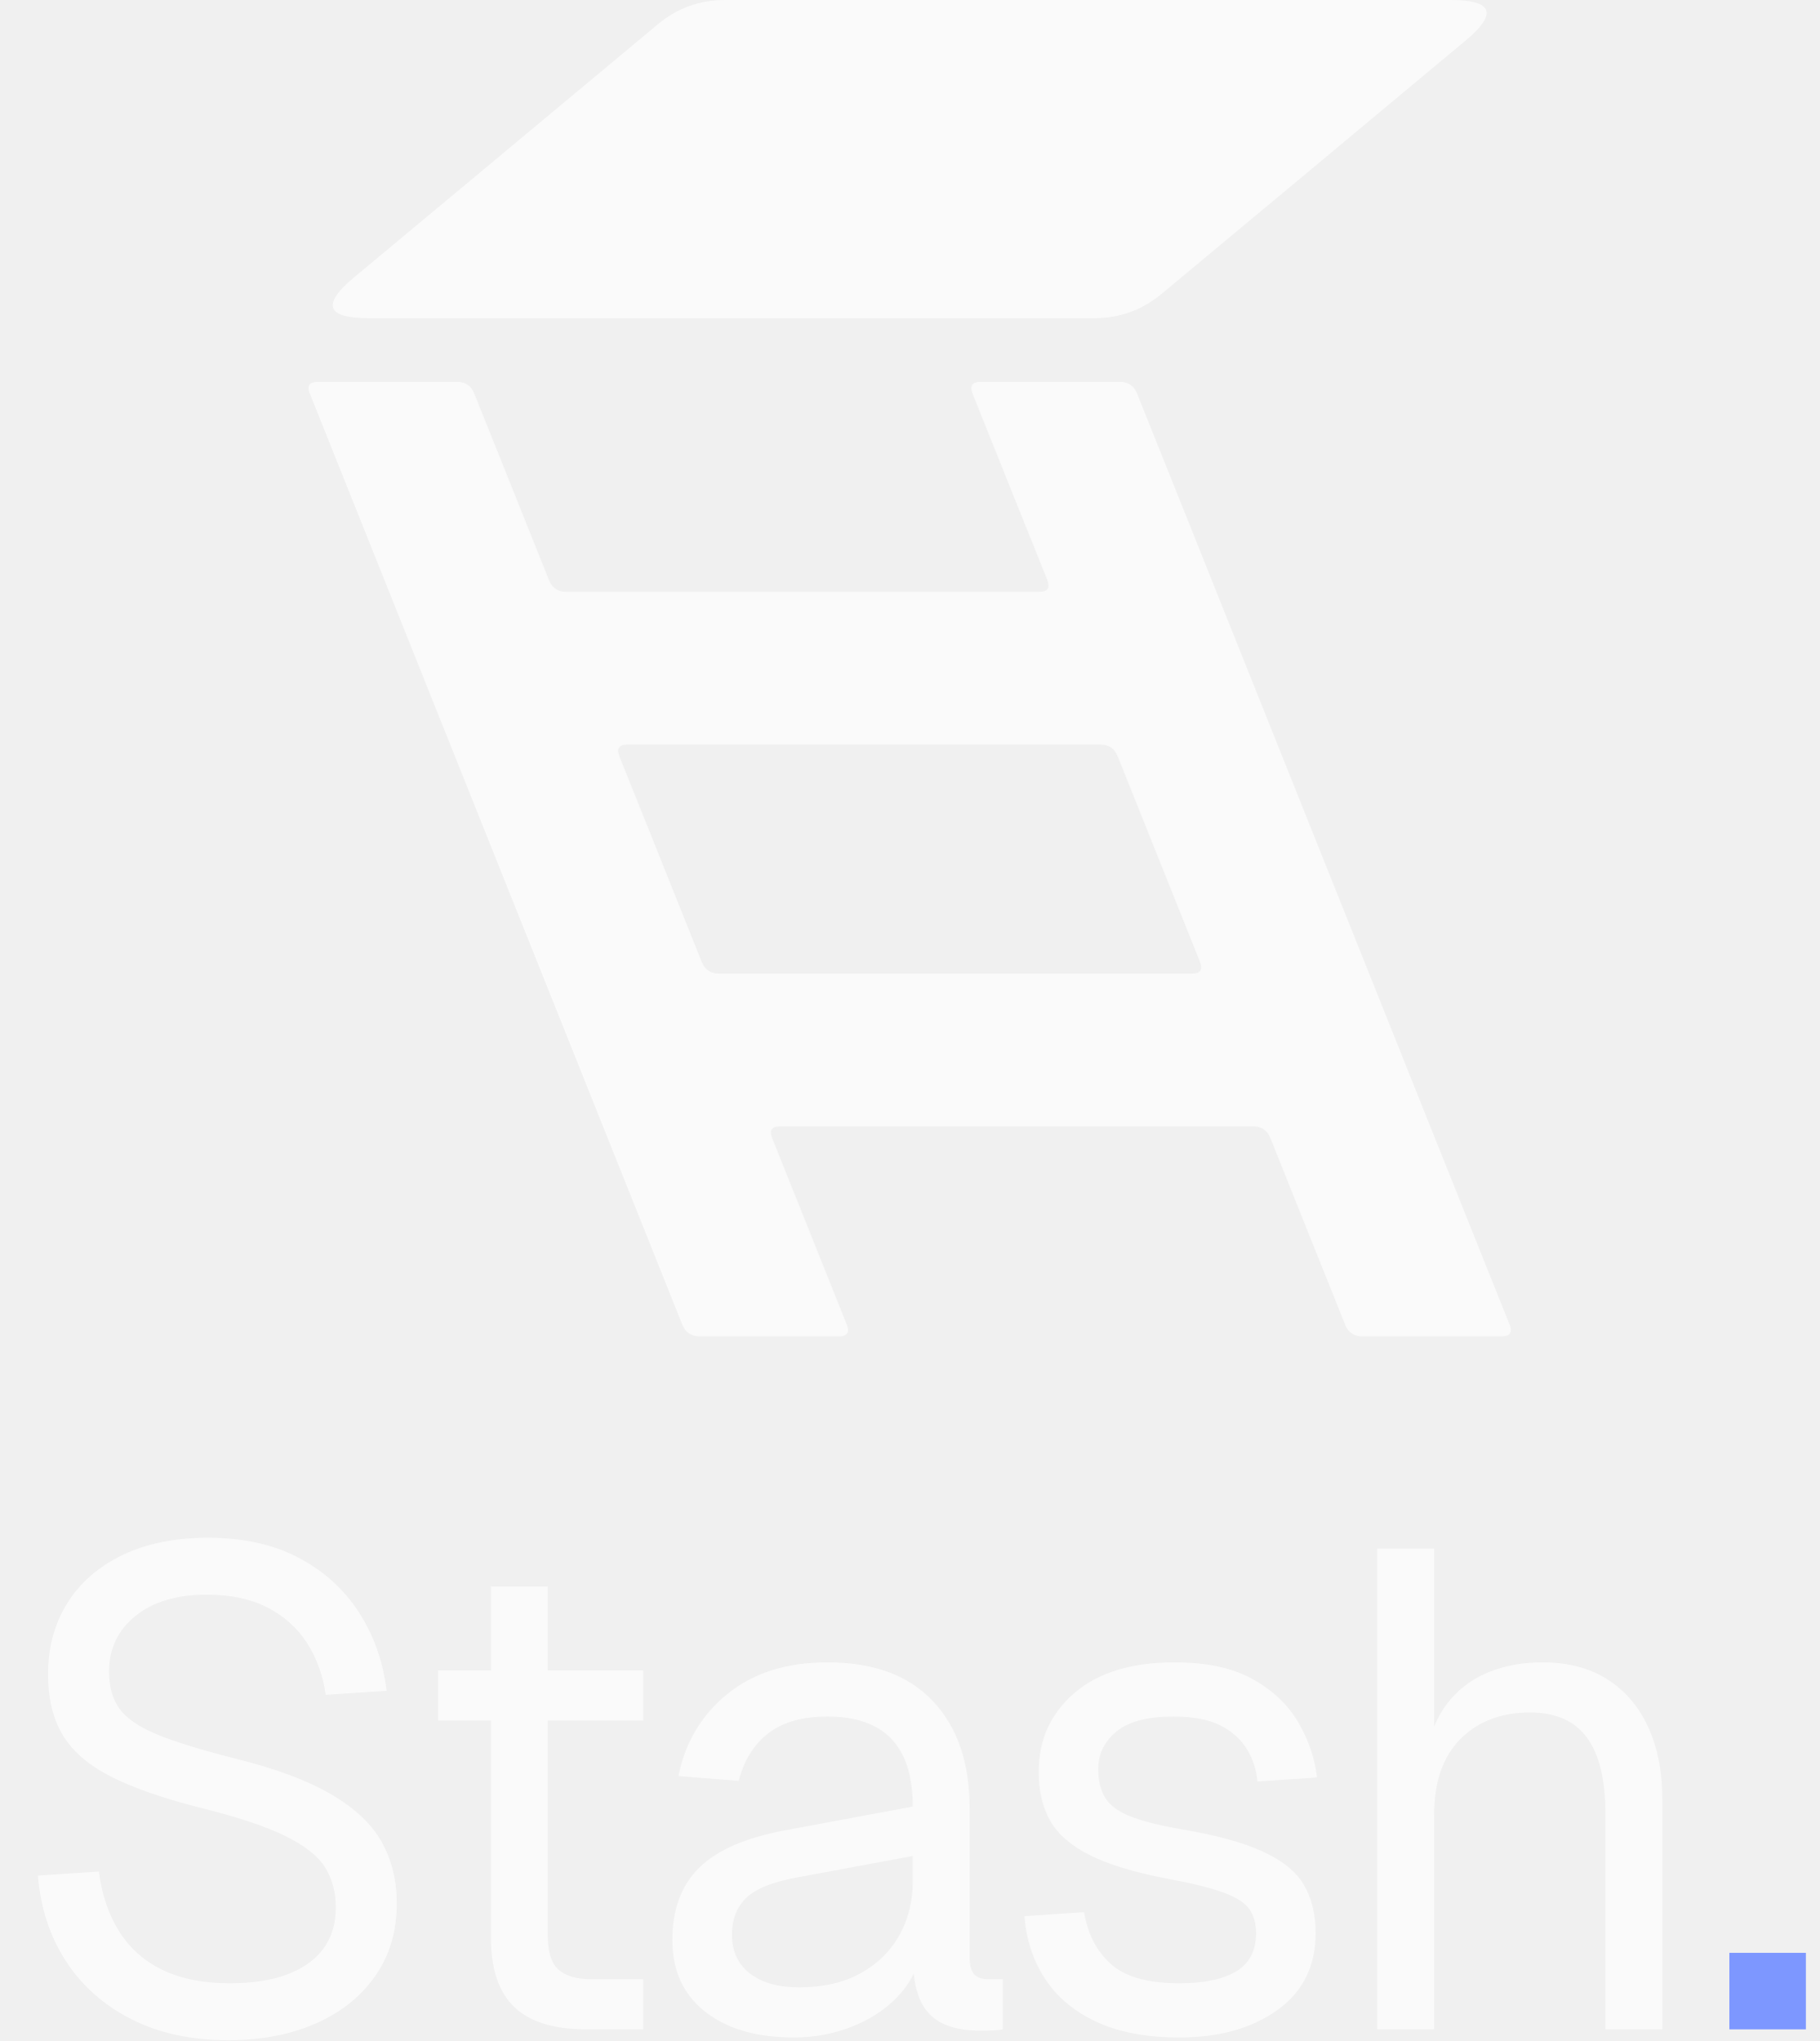
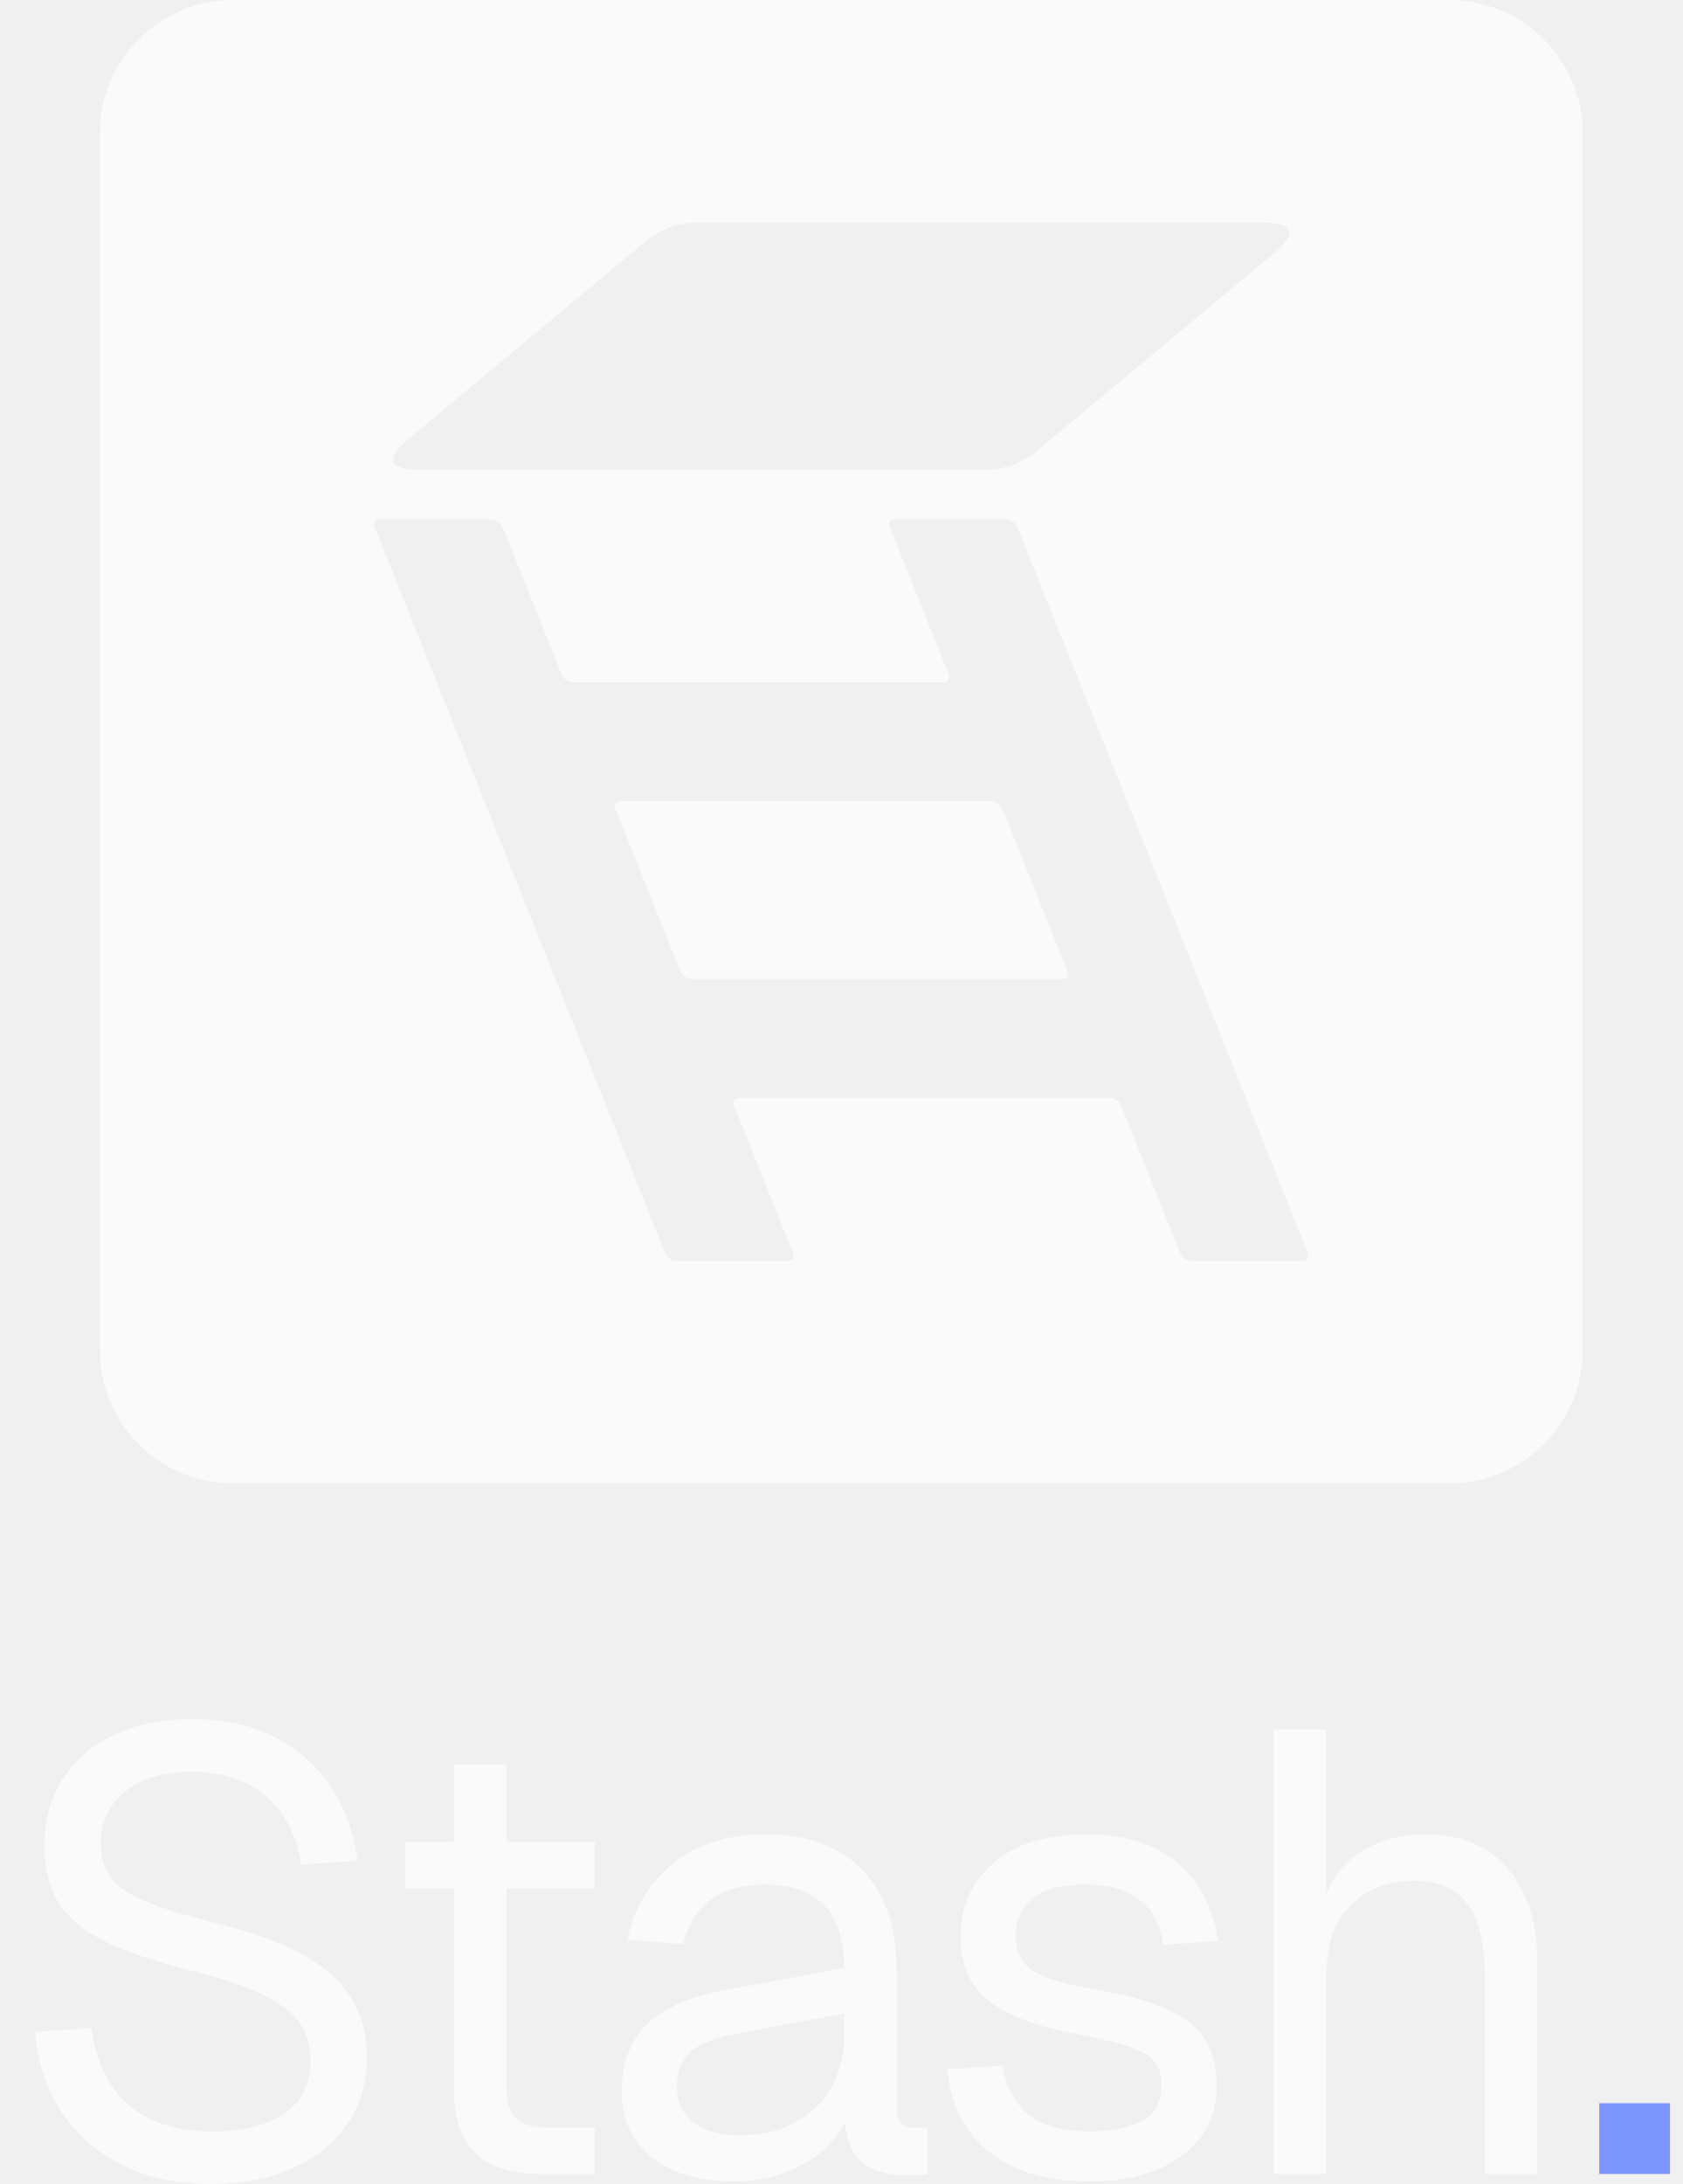
- <svg xmlns="http://www.w3.org/2000/svg" viewBox="0 0 1021 1145">
-   <path fill-rule="evenodd" fill="#fafafa" transform="translate(171.21 0) scale(3.57143)" d="M7.68 43.6 Q0 50 10 50 L124 50 Q130 50 134.61 46.16 L182.32 6.4 Q190 0 180 0 L66 0 Q60 0 55.39 3.84 Z M0.74 61.86 Q0 60 2 60 L23.85 60 Q25.85 60 26.59 61.86 L38.31 91.14 Q39.05 93 41.05 93 L115.35 93 Q117.35 93 116.61 91.14 L104.89 61.86 Q104.15 60 106.15 60 L128 60 Q130 60 130.74 61.86 L189.26 208.14 Q190 210 188 210 L166.15 210 Q164.15 210 163.41 208.14 L151.69 178.86 Q150.95 177 148.95 177 L74.65 177 Q72.65 177 73.39 178.86 L85.11 208.14 Q85.85 210 83.85 210 L62 210 Q60 210 59.26 208.14 Z M49.39 118.86 Q48.65 117 50.65 117 L124.95 117 Q126.95 117 127.69 118.86 L140.61 151.14 Q141.35 153 139.35 153 L65.05 153 Q63.05 153 62.31 151.14 Z" />
-   <path fill="#fafafa" d="M128.03 1145L128.03 1145Q96.87 1145 73.69 1133.22Q50.51 1121.44 37.02 1100.73Q23.53 1080.02 21.25 1052.66L21.25 1052.66L55.45 1050.38Q58.11 1070.52 67.23 1084.58Q76.35 1098.64 91.74 1105.86Q107.13 1113.08 128.79 1113.08L128.79 1113.08Q147.79 1113.08 161.09 1108.14Q174.39 1103.20 181.42 1093.70Q188.45 1084.20 188.45 1070.52L188.45 1070.52Q188.45 1057.98 182.56 1048.29Q176.67 1038.60 160.14 1030.43Q143.61 1022.26 111.31 1014.28L111.31 1014.28Q80.15 1006.30 61.72 996.80Q43.29 987.30 35.12 973.62Q26.95 959.94 26.95 939.80L26.95 939.80Q26.95 917 37.78 899.71Q48.61 882.42 68.75 872.73Q88.89 863.04 116.63 863.04L116.63 863.04Q146.27 863.04 167.55 874.25Q188.83 885.46 201.37 904.84Q213.91 924.22 216.95 948.92L216.95 948.92L182.75 951.20Q180.47 934.86 172.30 922.13Q164.13 909.40 150.07 902.18Q136.01 894.96 115.87 894.96L115.87 894.96Q90.79 894.96 75.97 906.93Q61.15 918.90 61.15 938.28L61.15 938.28Q61.15 950.82 67.04 958.99Q72.93 967.16 88.13 973.43Q103.33 979.70 131.83 986.92L131.83 986.92Q165.65 995.28 185.60 1006.87Q205.55 1018.46 214.10 1033.66Q222.65 1048.86 222.65 1068.24L222.65 1068.24Q222.65 1091.80 210.49 1109.09Q198.33 1126.38 177.05 1135.69Q155.77 1145 128.03 1145ZM360.97 1138.92L329.05 1138.92Q301.69 1138.92 288.58 1126.38Q275.47 1113.84 275.47 1087.24L275.47 1087.24L275.47 890.40L307.39 890.40L307.39 1086.48Q307.39 1100.16 313.47 1105.48Q319.55 1110.80 332.09 1110.80L332.09 1110.80L360.97 1110.80L360.97 1138.92ZM360.97 965.64L245.83 965.64L245.83 937.52L360.97 937.52L360.97 965.64ZM445.33 1143.48L445.33 1143.48Q414.17 1143.48 395.74 1129.04Q377.31 1114.60 377.31 1088.76L377.31 1088.76Q377.31 1062.92 392.51 1048.10Q407.71 1033.28 440.77 1027.20L440.77 1027.20L512.21 1013.90Q512.21 988.44 500.24 975.90Q488.27 963.36 464.33 963.36L464.33 963.36Q443.43 963.36 431.27 972.67Q419.11 981.98 414.55 999.46L414.55 999.46L380.73 996.80Q386.43 968.30 408.28 950.63Q430.13 932.96 464.33 932.96L464.33 932.96Q503.09 932.96 523.61 954.81Q544.13 976.66 544.13 1015.04L544.13 1015.04L544.13 1098.26Q544.13 1105.10 546.60 1107.95Q549.07 1110.80 554.77 1110.80L554.77 1110.80L562.75 1110.80L562.75 1138.92Q561.23 1139.30 557.81 1139.49Q554.39 1139.68 550.59 1139.68L550.59 1139.68Q536.91 1139.68 528.36 1135.31Q519.81 1130.94 516.01 1121.63Q512.21 1112.32 512.21 1097.12L512.21 1097.12L516.01 1097.88Q513.35 1110.80 503.09 1121.25Q492.83 1131.70 477.63 1137.59Q462.43 1143.48 445.33 1143.48ZM448.37 1115.36L448.37 1115.36Q468.51 1115.36 482.76 1107.57Q497.01 1099.78 504.61 1086.29Q512.21 1072.80 512.21 1056.08L512.21 1056.08L512.21 1041.64L446.85 1053.80Q426.33 1057.60 418.54 1065.39Q410.75 1073.18 410.75 1085.72L410.75 1085.72Q410.75 1099.78 420.82 1107.57Q430.89 1115.36 448.37 1115.36ZM661.93 1143.48L661.93 1143.48Q634.19 1143.48 615.38 1134.74Q596.57 1126 586.50 1110.61Q576.43 1095.22 574.91 1075.46L574.91 1075.46L608.35 1073.18Q611.39 1091.42 623.36 1102.25Q635.33 1113.08 661.93 1113.08L661.93 1113.08Q682.45 1113.08 693.66 1106.43Q704.87 1099.78 704.87 1084.96L704.87 1084.96Q704.87 1076.98 701.26 1071.66Q697.65 1066.34 687.01 1062.35Q676.37 1058.36 655.85 1054.56L655.85 1054.56Q627.73 1049.24 611.77 1041.26Q595.81 1033.28 589.35 1021.88Q582.89 1010.48 582.89 994.52L582.89 994.52Q582.89 967.54 602.84 950.25Q622.79 932.96 659.27 932.96L659.27 932.96Q685.87 932.96 702.78 942.27Q719.69 951.58 728.43 966.40Q737.17 981.22 739.07 997.56L739.07 997.56L705.63 999.84Q704.87 990.34 699.93 981.98Q694.99 973.62 685.11 968.49Q675.23 963.36 658.51 963.36L658.51 963.36Q636.85 963.36 626.59 971.72Q616.33 980.08 616.33 993L616.33 993Q616.33 1002.88 620.32 1009.15Q624.31 1015.42 634.38 1019.41Q644.45 1023.40 661.93 1026.44L661.93 1026.44Q691.57 1031.38 708.29 1038.98Q725.01 1046.58 731.66 1057.79Q738.31 1069 738.31 1084.96L738.31 1084.96Q738.31 1112.70 716.84 1128.09Q695.37 1143.48 661.93 1143.48ZM804.81 1138.92L772.89 1138.92L772.89 869.12L804.81 869.12L804.81 981.98L801.01 981.22Q804.81 964.50 813.93 953.86Q823.05 943.22 836.35 938.09Q849.65 932.96 865.61 932.96L865.61 932.96Q887.27 932.96 902.28 942.65Q917.29 952.34 925.08 969.63Q932.87 986.92 932.87 1009.34L932.87 1009.34L932.87 1138.92L900.95 1138.92L900.95 1018.46Q900.95 989.20 890.50 975.14Q880.05 961.08 858.77 961.08L858.77 961.08Q834.45 961.08 819.63 975.90Q804.81 990.72 804.81 1018.84L804.81 1018.84L804.81 1138.92Z" />
-   <path fill="#7d97ff" d="M1013.43 1138.92L970.49 1138.92L970.49 1095.98L1013.43 1095.98L1013.43 1138.92Z" />
+ <svg xmlns="http://www.w3.org/2000/svg" viewBox="0 0 1021 1325">
+   <mask id="k18">
+     <rect x="60.5" y="0" width="900" height="900" fill="#fff" />
+     <path fill-rule="evenodd" fill="#000" transform="translate(225.5 135) scale(3)" d="M7.68 43.6 Q0 50 10 50 L124 50 Q130 50 134.61 46.16 L182.32 6.4 Q190 0 180 0 L66 0 Q60 0 55.39 3.84 Z M0.74 61.86 Q0 60 2 60 L23.85 60 Q25.85 60 26.59 61.86 L38.31 91.14 Q39.05 93 41.05 93 L115.35 93 Q117.35 93 116.61 91.14 L104.89 61.86 Q104.15 60 106.15 60 L128 60 Q130 60 130.74 61.86 L189.26 208.14 Q190 210 188 210 L166.15 210 Q164.15 210 163.41 208.14 L151.69 178.86 Q150.95 177 148.95 177 L74.65 177 Q72.65 177 73.39 178.86 L85.11 208.14 Q85.85 210 83.85 210 L62 210 Q60 210 59.26 208.14 Z M49.39 118.86 Q48.65 117 50.65 117 L124.95 117 Q126.95 117 127.69 118.86 L140.61 151.14 Q141.35 153 139.35 153 L65.05 153 Q63.05 153 62.31 151.14 Z" />
+   </mask>
+   <rect x="60.5" y="0" width="900" height="900" rx="81" fill="#fafafa" mask="url(#k18)" />
+   <path fill="#fafafa" d="M128.03 1325L128.03 1325Q96.87 1325 73.69 1313.22Q50.51 1301.44 37.02 1280.73Q23.53 1260.02 21.25 1232.66L21.25 1232.66L55.45 1230.38Q58.11 1250.52 67.23 1264.58Q76.35 1278.64 91.74 1285.86Q107.13 1293.08 128.79 1293.08L128.79 1293.08Q147.79 1293.08 161.09 1288.14Q174.39 1283.20 181.42 1273.70Q188.45 1264.20 188.45 1250.52L188.45 1250.52Q188.45 1237.98 182.56 1228.29Q176.67 1218.60 160.14 1210.43Q143.61 1202.26 111.31 1194.28L111.31 1194.28Q80.15 1186.30 61.72 1176.80Q43.29 1167.30 35.12 1153.62Q26.95 1139.94 26.95 1119.80L26.95 1119.80Q26.95 1097 37.78 1079.71Q48.61 1062.42 68.75 1052.73Q88.89 1043.04 116.63 1043.04L116.63 1043.04Q146.27 1043.04 167.55 1054.25Q188.83 1065.46 201.37 1084.84Q213.91 1104.22 216.95 1128.92L216.95 1128.92L182.75 1131.20Q180.47 1114.86 172.30 1102.13Q164.13 1089.40 150.07 1082.18Q136.01 1074.96 115.87 1074.96L115.87 1074.96Q90.79 1074.96 75.97 1086.93Q61.15 1098.90 61.15 1118.28L61.15 1118.28Q61.15 1130.82 67.04 1138.99Q72.93 1147.16 88.13 1153.43Q103.33 1159.70 131.83 1166.92L131.83 1166.92Q165.65 1175.28 185.60 1186.87Q205.55 1198.46 214.10 1213.66Q222.65 1228.86 222.65 1248.24L222.65 1248.24Q222.65 1271.80 210.49 1289.09Q198.33 1306.38 177.05 1315.69Q155.77 1325 128.03 1325ZM360.97 1318.92L329.05 1318.92Q301.69 1318.92 288.58 1306.38Q275.47 1293.84 275.47 1267.24L275.47 1267.24L275.47 1070.40L307.39 1070.40L307.39 1266.48Q307.39 1280.16 313.47 1285.48Q319.55 1290.80 332.09 1290.80L332.09 1290.80L360.97 1290.80L360.97 1318.92ZM360.97 1145.64L245.83 1145.64L245.83 1117.52L360.97 1117.52L360.97 1145.64ZM445.33 1323.48L445.33 1323.48Q414.17 1323.48 395.74 1309.04Q377.31 1294.60 377.31 1268.76L377.31 1268.76Q377.31 1242.92 392.51 1228.10Q407.71 1213.28 440.77 1207.20L440.77 1207.20L512.21 1193.90Q512.21 1168.44 500.24 1155.90Q488.27 1143.36 464.33 1143.36L464.33 1143.36Q443.43 1143.36 431.27 1152.67Q419.11 1161.98 414.55 1179.46L414.55 1179.46L380.73 1176.80Q386.43 1148.30 408.28 1130.63Q430.13 1112.96 464.33 1112.96L464.33 1112.96Q503.09 1112.96 523.61 1134.81Q544.13 1156.66 544.13 1195.04L544.13 1195.04L544.13 1278.26Q544.13 1285.10 546.60 1287.95Q549.07 1290.80 554.77 1290.80L554.77 1290.80L562.75 1290.80L562.75 1318.92Q561.23 1319.30 557.81 1319.49Q554.39 1319.68 550.59 1319.68L550.59 1319.68Q536.91 1319.68 528.36 1315.31Q519.81 1310.94 516.01 1301.63Q512.21 1292.32 512.21 1277.12L512.21 1277.12L516.01 1277.88Q513.35 1290.80 503.09 1301.25Q492.83 1311.70 477.63 1317.59Q462.43 1323.48 445.33 1323.48ZM448.37 1295.36L448.37 1295.36Q468.51 1295.36 482.76 1287.57Q497.01 1279.78 504.61 1266.29Q512.21 1252.80 512.21 1236.08L512.21 1236.08L512.21 1221.64L446.85 1233.80Q426.33 1237.60 418.54 1245.39Q410.75 1253.18 410.75 1265.72L410.75 1265.72Q410.75 1279.78 420.82 1287.57Q430.89 1295.36 448.37 1295.36ZM661.93 1323.48L661.93 1323.48Q634.19 1323.48 615.38 1314.74Q596.57 1306 586.50 1290.61Q576.43 1275.22 574.91 1255.46L574.91 1255.46L608.35 1253.18Q611.39 1271.42 623.36 1282.25Q635.33 1293.08 661.93 1293.08L661.93 1293.08Q682.45 1293.08 693.66 1286.43Q704.87 1279.78 704.87 1264.96L704.87 1264.96Q704.87 1256.98 701.26 1251.66Q697.65 1246.34 687.01 1242.35Q676.37 1238.36 655.85 1234.56L655.85 1234.56Q627.73 1229.24 611.77 1221.26Q595.81 1213.28 589.35 1201.88Q582.89 1190.48 582.89 1174.52L582.89 1174.52Q582.89 1147.54 602.84 1130.25Q622.79 1112.96 659.27 1112.96L659.27 1112.96Q685.87 1112.96 702.78 1122.27Q719.69 1131.58 728.43 1146.40Q737.17 1161.22 739.07 1177.56L739.07 1177.56L705.63 1179.84Q704.87 1170.34 699.93 1161.98Q694.99 1153.62 685.11 1148.49Q675.23 1143.36 658.51 1143.36L658.51 1143.36Q636.85 1143.36 626.59 1151.72Q616.33 1160.08 616.33 1173L616.33 1173Q616.33 1182.88 620.32 1189.15Q624.31 1195.42 634.38 1199.41Q644.45 1203.40 661.93 1206.44L661.93 1206.44Q691.57 1211.38 708.29 1218.98Q725.01 1226.58 731.66 1237.79Q738.31 1249 738.31 1264.96L738.31 1264.96Q738.31 1292.70 716.84 1308.09Q695.37 1323.48 661.93 1323.48ZM804.81 1318.92L772.89 1318.92L772.89 1049.12L804.81 1049.12L804.81 1161.98L801.01 1161.22Q804.81 1144.50 813.93 1133.86Q823.05 1123.22 836.35 1118.09Q849.65 1112.96 865.61 1112.96L865.61 1112.96Q887.27 1112.96 902.28 1122.65Q917.29 1132.34 925.08 1149.63Q932.87 1166.92 932.87 1189.34L932.87 1189.34L932.87 1318.92L900.95 1318.92L900.95 1198.46Q900.95 1169.20 890.50 1155.14Q880.05 1141.08 858.77 1141.08L858.77 1141.08Q834.45 1141.08 819.63 1155.90Q804.81 1170.72 804.81 1198.84L804.81 1198.84L804.81 1318.92Z" />
+   <path fill="#7d97ff" d="M1013.43 1318.92L970.49 1318.92L970.49 1275.98L1013.43 1275.98L1013.43 1318.92Z" />
</svg>
